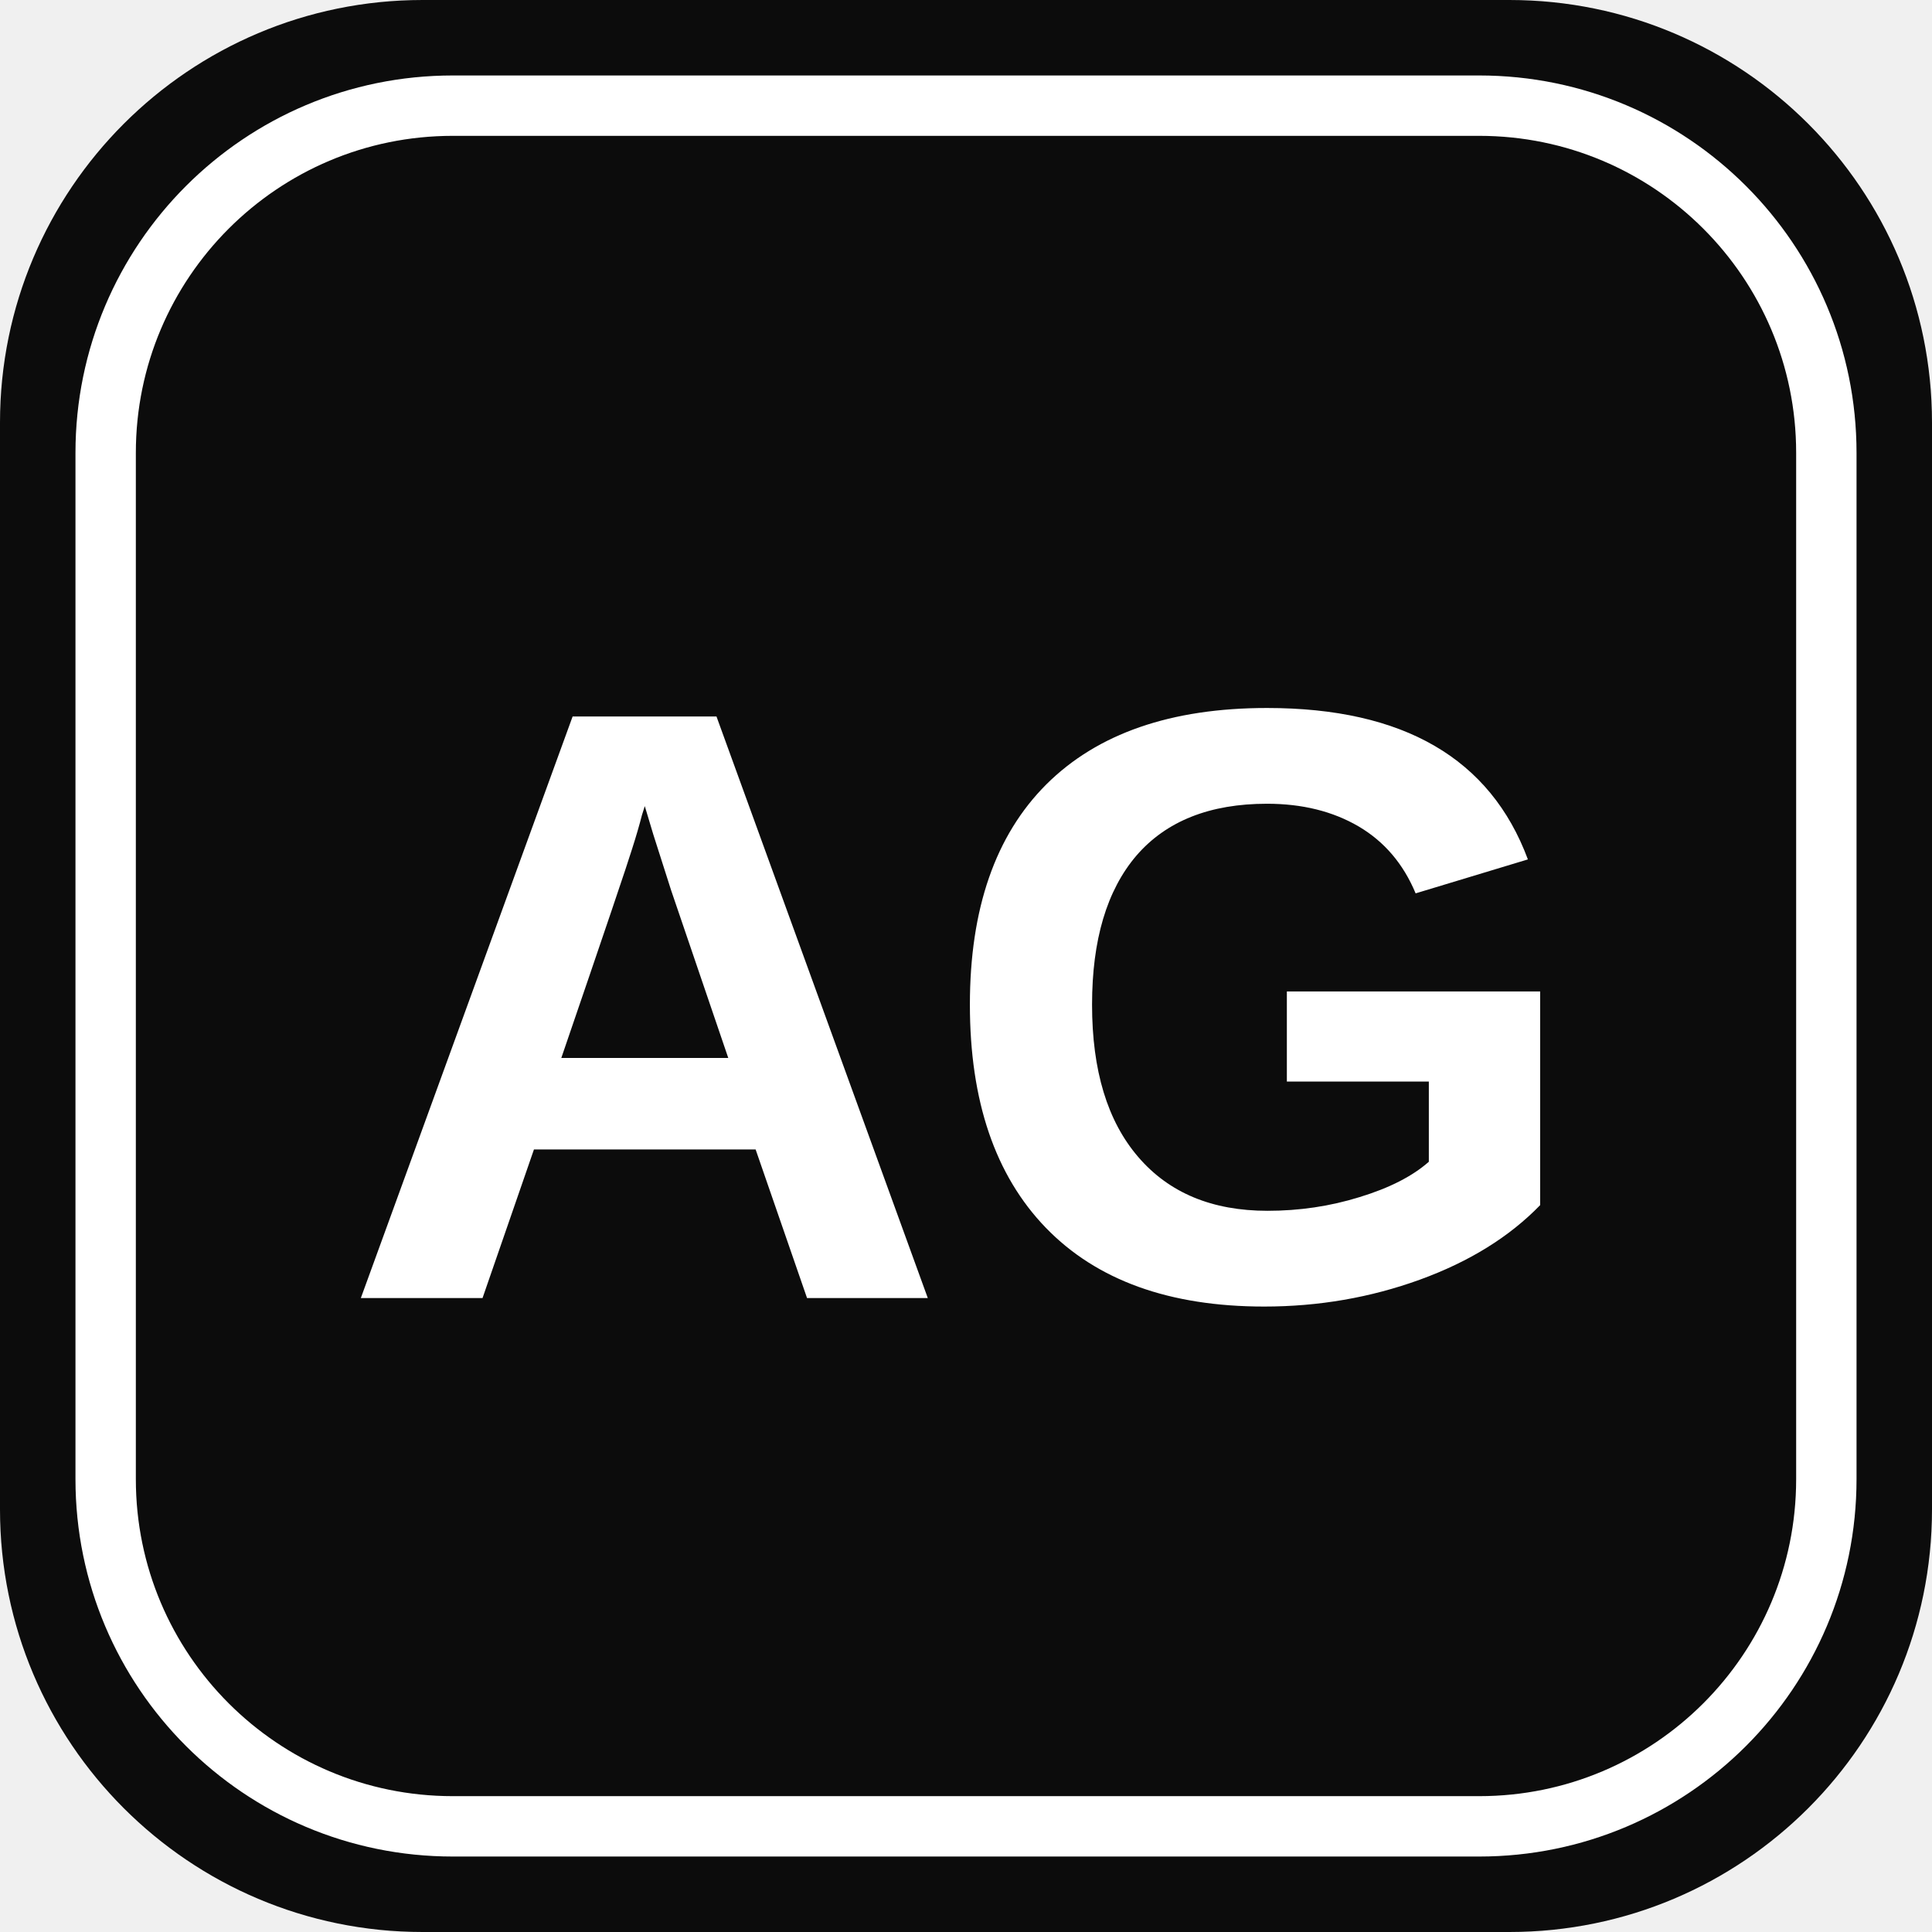
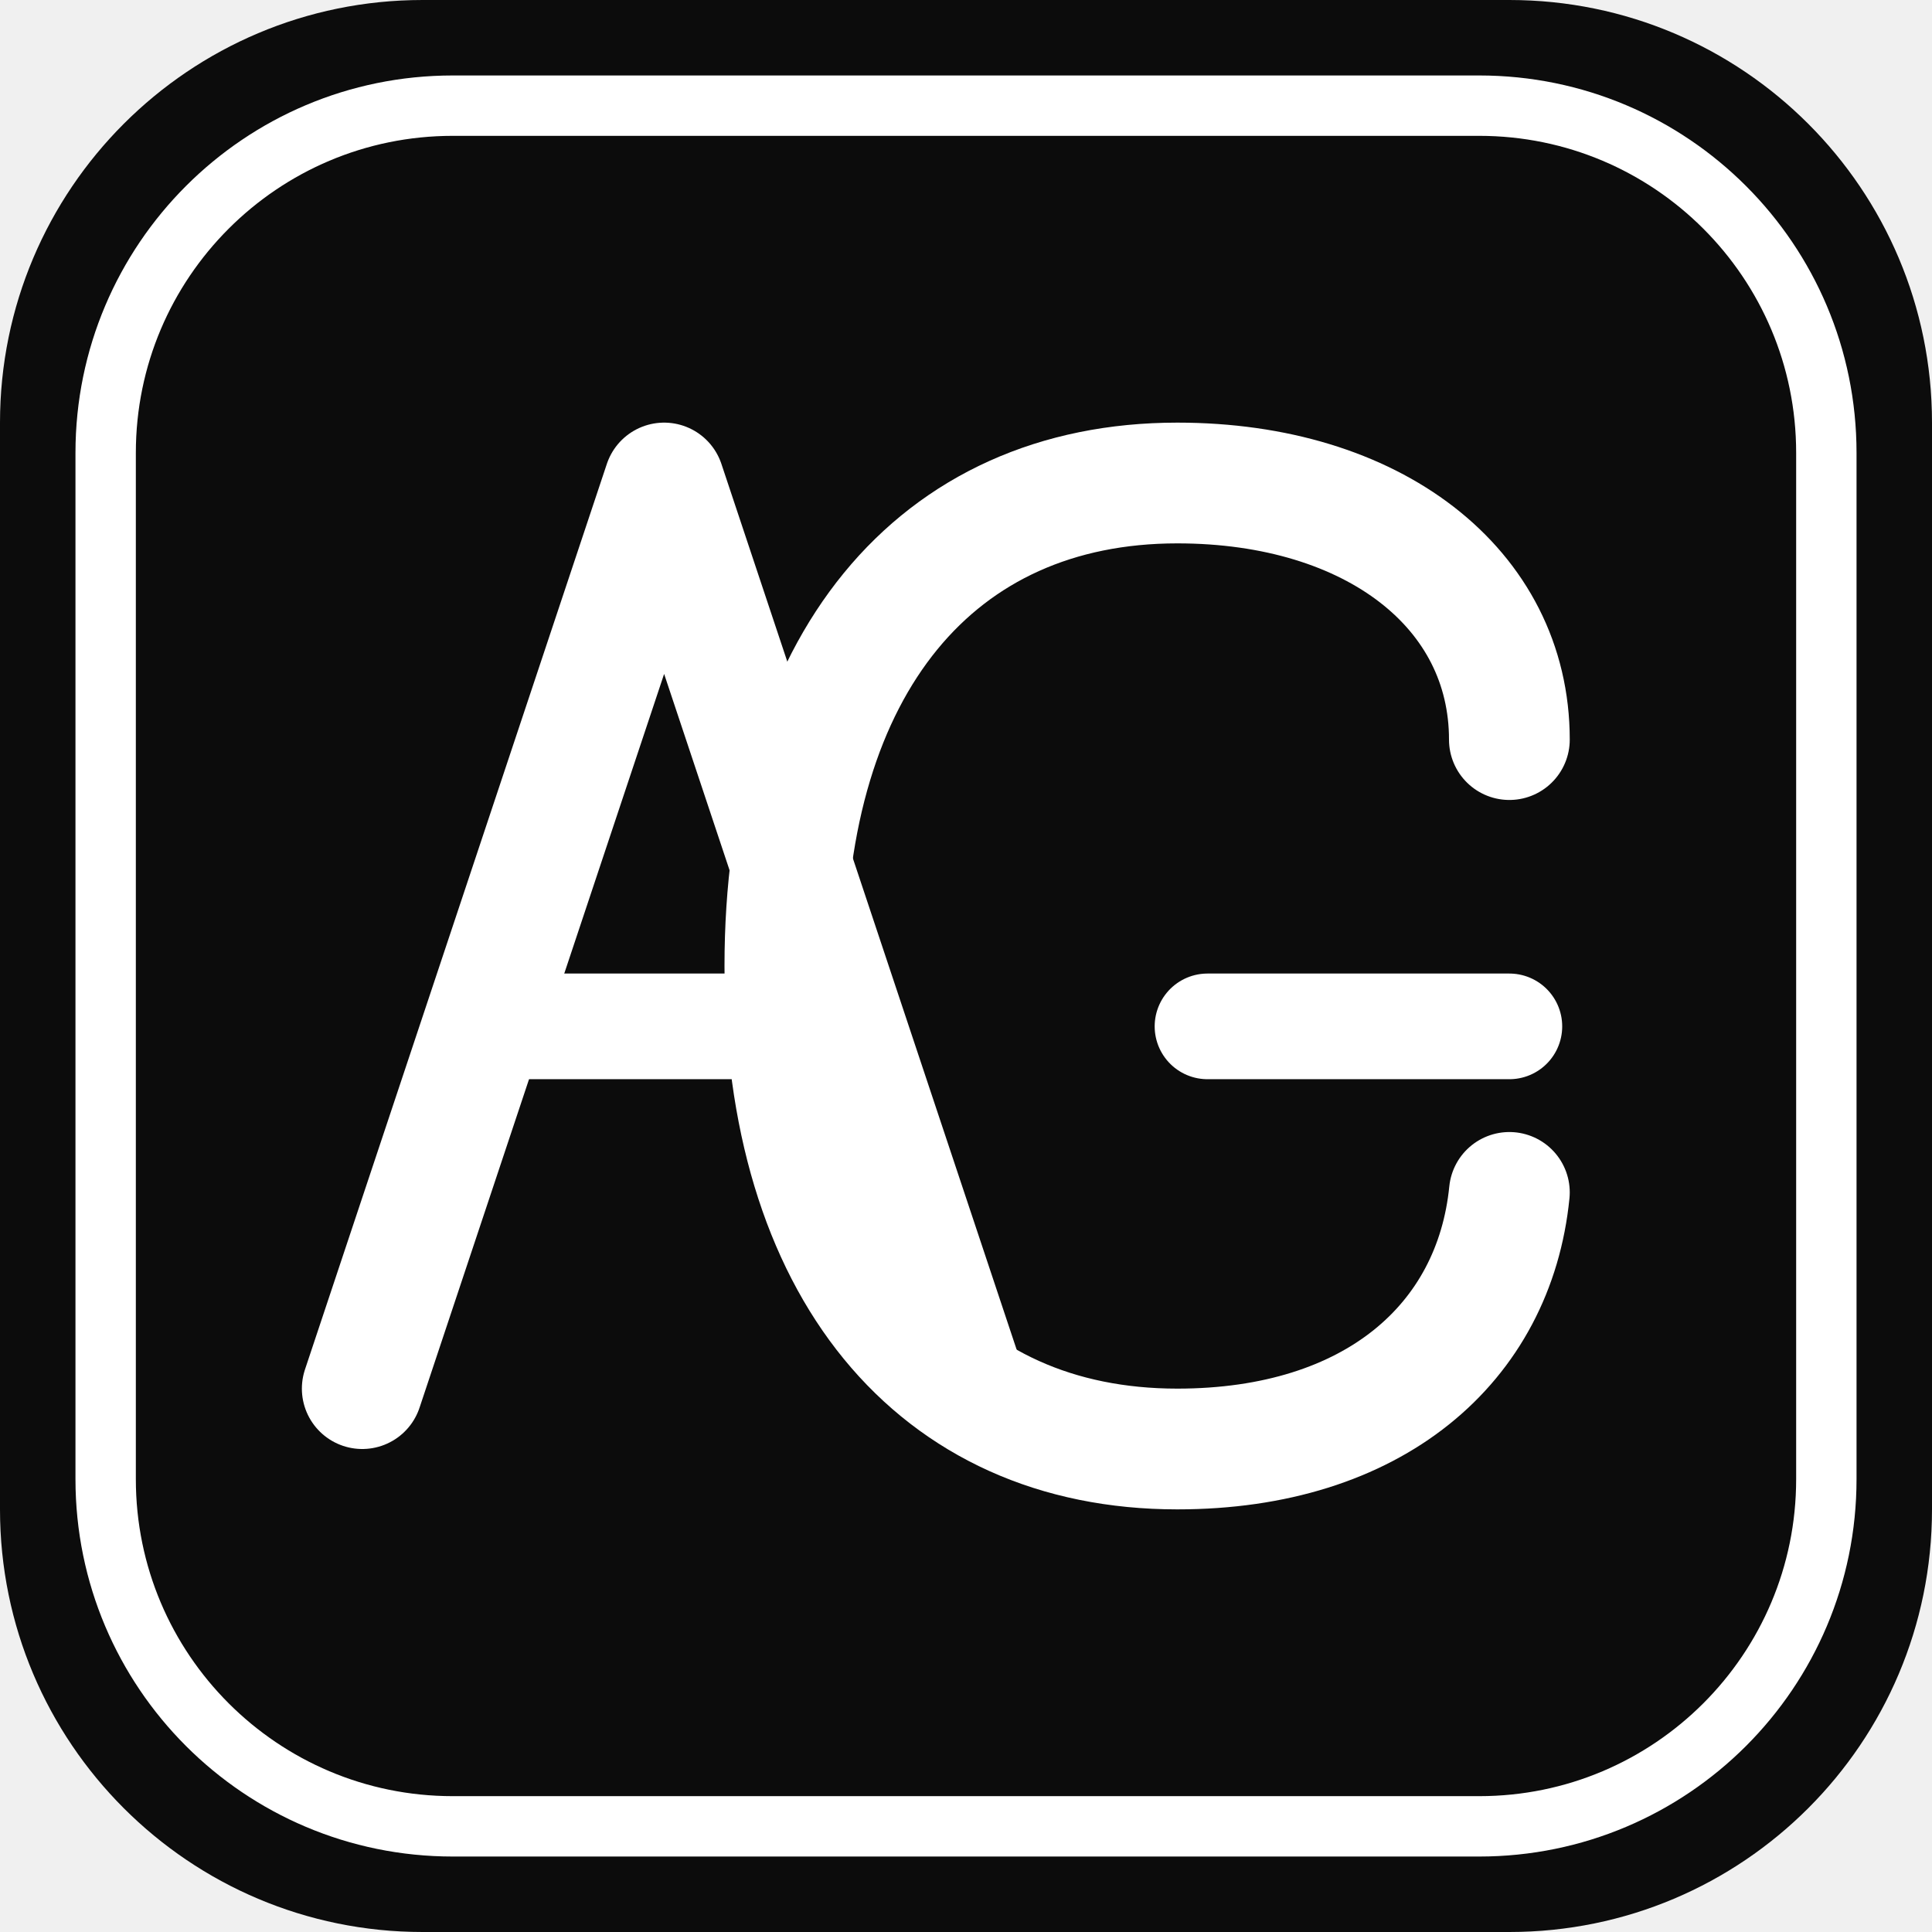
<svg xmlns="http://www.w3.org/2000/svg" viewBox="0 0 64 64">
  <rect width="64" height="64" rx="14" fill="#0c0c0c" />
  <rect x="3.5" y="3.5" width="57" height="57" rx="11.5" fill="none" stroke="#ffffff" stroke-width="2" />
-   <text x="32" y="43" text-anchor="middle" font-family="Arial Black, Helvetica Neue, Arial, sans-serif" font-weight="800" font-size="28" fill="#ffffff" letter-spacing="-0.5">AG</text>
+   <path d="M12 46 L22 16 L32 46" fill="none" stroke="#ffffff" stroke-width="4" stroke-linecap="round" stroke-linejoin="round" />
+   <path d="M16 34 H28" fill="none" stroke="#ffffff" stroke-width="3.5" stroke-linecap="round" />
+   <path d="M50 24.5 C50 19.5 45.5 16 39 16 C31 16 26 22 26 32 C26 42 31 48 39 48 C45.5 48 49.5 44.5 50 39.5" fill="none" stroke="#ffffff" stroke-width="4" stroke-linecap="round" />
+   <path d="M50 34 H40" fill="none" stroke="#ffffff" stroke-width="3.5" stroke-linecap="round" />
</svg>
